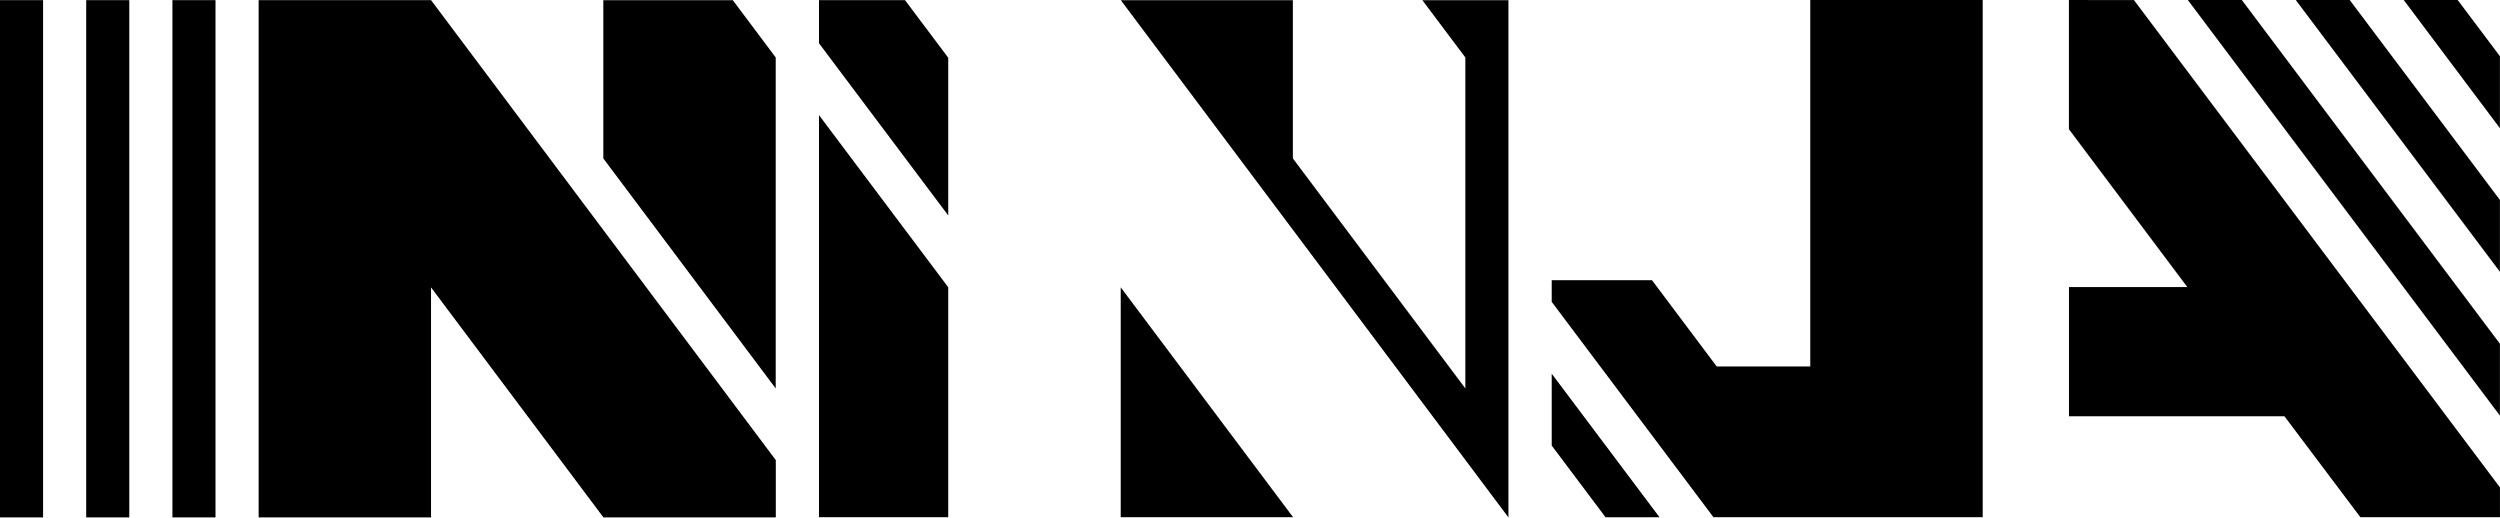
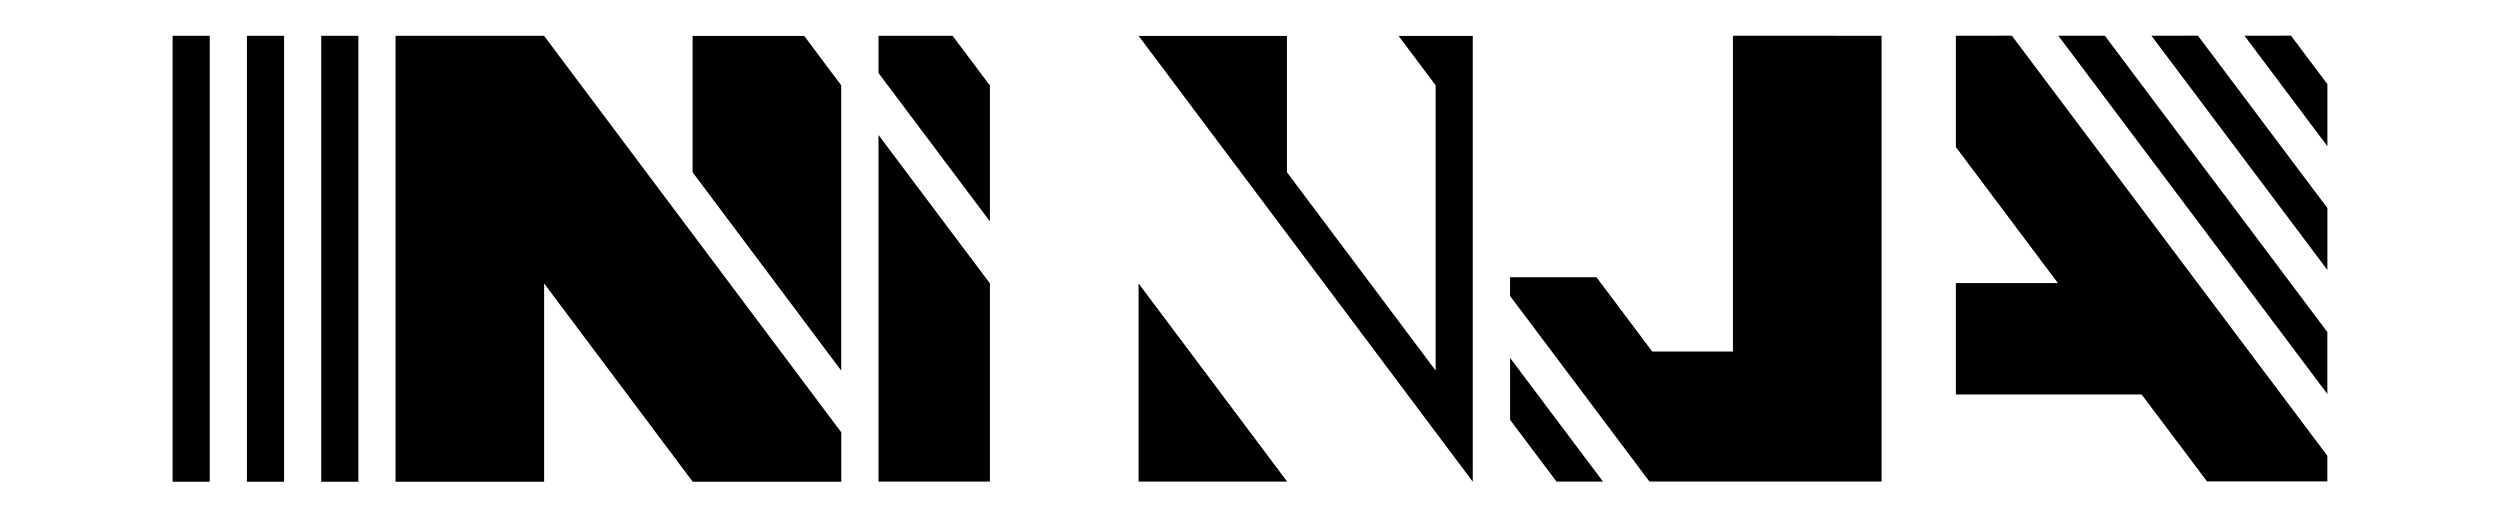
<svg xmlns="http://www.w3.org/2000/svg" width="200" height="41.392" viewBox="0 0 52.917 10.952" version="1.1" id="svg8">
  <defs id="defs2" />
  <g id="layer1" transform="translate(-7.900993,-149.3906)">
-     <path style="line-height:normal;text-indent:0;text-align:start;text-decoration:none;text-decoration-line:none;text-decoration-style:solid;text-decoration-color:#000000;text-transform:none;opacity:1;isolation:auto;mix-blend-mode:normal;fill:#000000;stroke-width:0.912" d="m 46.219,149.391 v 7.756 h -1.981 l -1.37,-1.826 h -2.122 v 0.459 l 3.424,4.559 h 5.699 v -10.948 z m 5.475,0 v 2.735 l 2.506,3.341 H 51.695 v 2.735 h 4.561 l 1.607,2.136 h 2.955 v -0.63 l -7.748,-10.316 z m 2.517,0 6.606,8.797 v -1.521 l -5.463,-7.276 z m 2.285,0 4.321,5.753 v -1.521 l -3.179,-4.232 z m 2.285,0 2.036,2.713 v -1.524 l -0.894,-1.189 z m -50.881,0.002 v 10.949 h 0.912 v -10.949 z m 1.825,0 v 10.949 h 0.912 v -10.949 z m 1.825,0 v 10.949 h 0.912 v -10.949 z m 1.825,0 v 10.949 h 3.649 v -4.868 l 3.649,4.868 h 3.649 v -1.212 l -7.298,-9.737 z m 11.861,0 v 0.913 l 2.736,3.645 v -3.338 l -0.916,-1.22 z m 6.387,0 -0.005,0.002 h 0.006 z m 0.002,0.002 8.205,10.948 V 149.395 H 38.008 l 0.91,1.212 v 7.006 l -3.651,-4.869 v -3.349 z m -10.954,0 v 3.349 l 3.649,4.869 v -7.006 l -0.908,-1.212 z m 4.565,2.432 v 8.512 h 2.736 v -4.868 z m 6.387,3.646 v 4.866 H 35.272 Z m 9.123,1.828 v 1.521 l 1.14,1.518 h 1.142 z" id="path9403-1-3" />
+     <path style="line-height:normal;text-indent:0;text-align:start;text-decoration:none;text-decoration-line:none;text-decoration-style:solid;text-decoration-color:#000000;text-transform:none;opacity:1;isolation:auto;mix-blend-mode:normal;fill:#000000;stroke-width:0.786" d="m 44.582,150.147 v 6.685 h -1.708 l -1.181,-1.574 h -1.829 v 0.396 l 2.951,3.93 h 4.913 v -9.436 z m 4.719,0 v 2.357 l 2.16,2.879 H 49.301 v 2.357 h 3.931 l 1.385,1.841 h 2.547 v -0.543 l -6.678,-8.892 z m 2.169,0 5.694,7.583 v -1.311 l -4.709,-6.272 z m 1.97,0 3.725,4.958 v -1.311 l -2.74,-3.648 z m 1.97,0 1.755,2.338 v -1.314 l -0.771,-1.025 z m -43.856,0.002 v 9.438 h 0.786 v -9.438 z m 1.573,0 v 9.438 h 0.786 v -9.438 z m 1.573,0 v 9.438 h 0.786 v -9.438 z m 1.573,0 v 9.438 h 3.145 v -4.196 l 3.145,4.196 h 3.145 v -1.045 l -6.291,-8.393 z m 10.223,0 v 0.787 l 2.358,3.141 v -2.877 l -0.79,-1.052 z m 5.505,0 -0.004,0.002 h 0.005 z m 0.002,0.002 7.072,9.436 v -9.436 h -1.57 l 0.784,1.045 v 6.038 l -3.147,-4.197 v -2.886 z m -9.442,0 v 2.886 l 3.145,4.197 v -6.038 l -0.783,-1.045 z m 3.935,2.097 v 7.337 h 2.358 v -4.196 z m 5.505,3.143 v 4.194 h 3.145 z m 7.864,1.575 v 1.311 l 0.983,1.308 h 0.984 z" id="path9403-1-3" />
  </g>
</svg>
